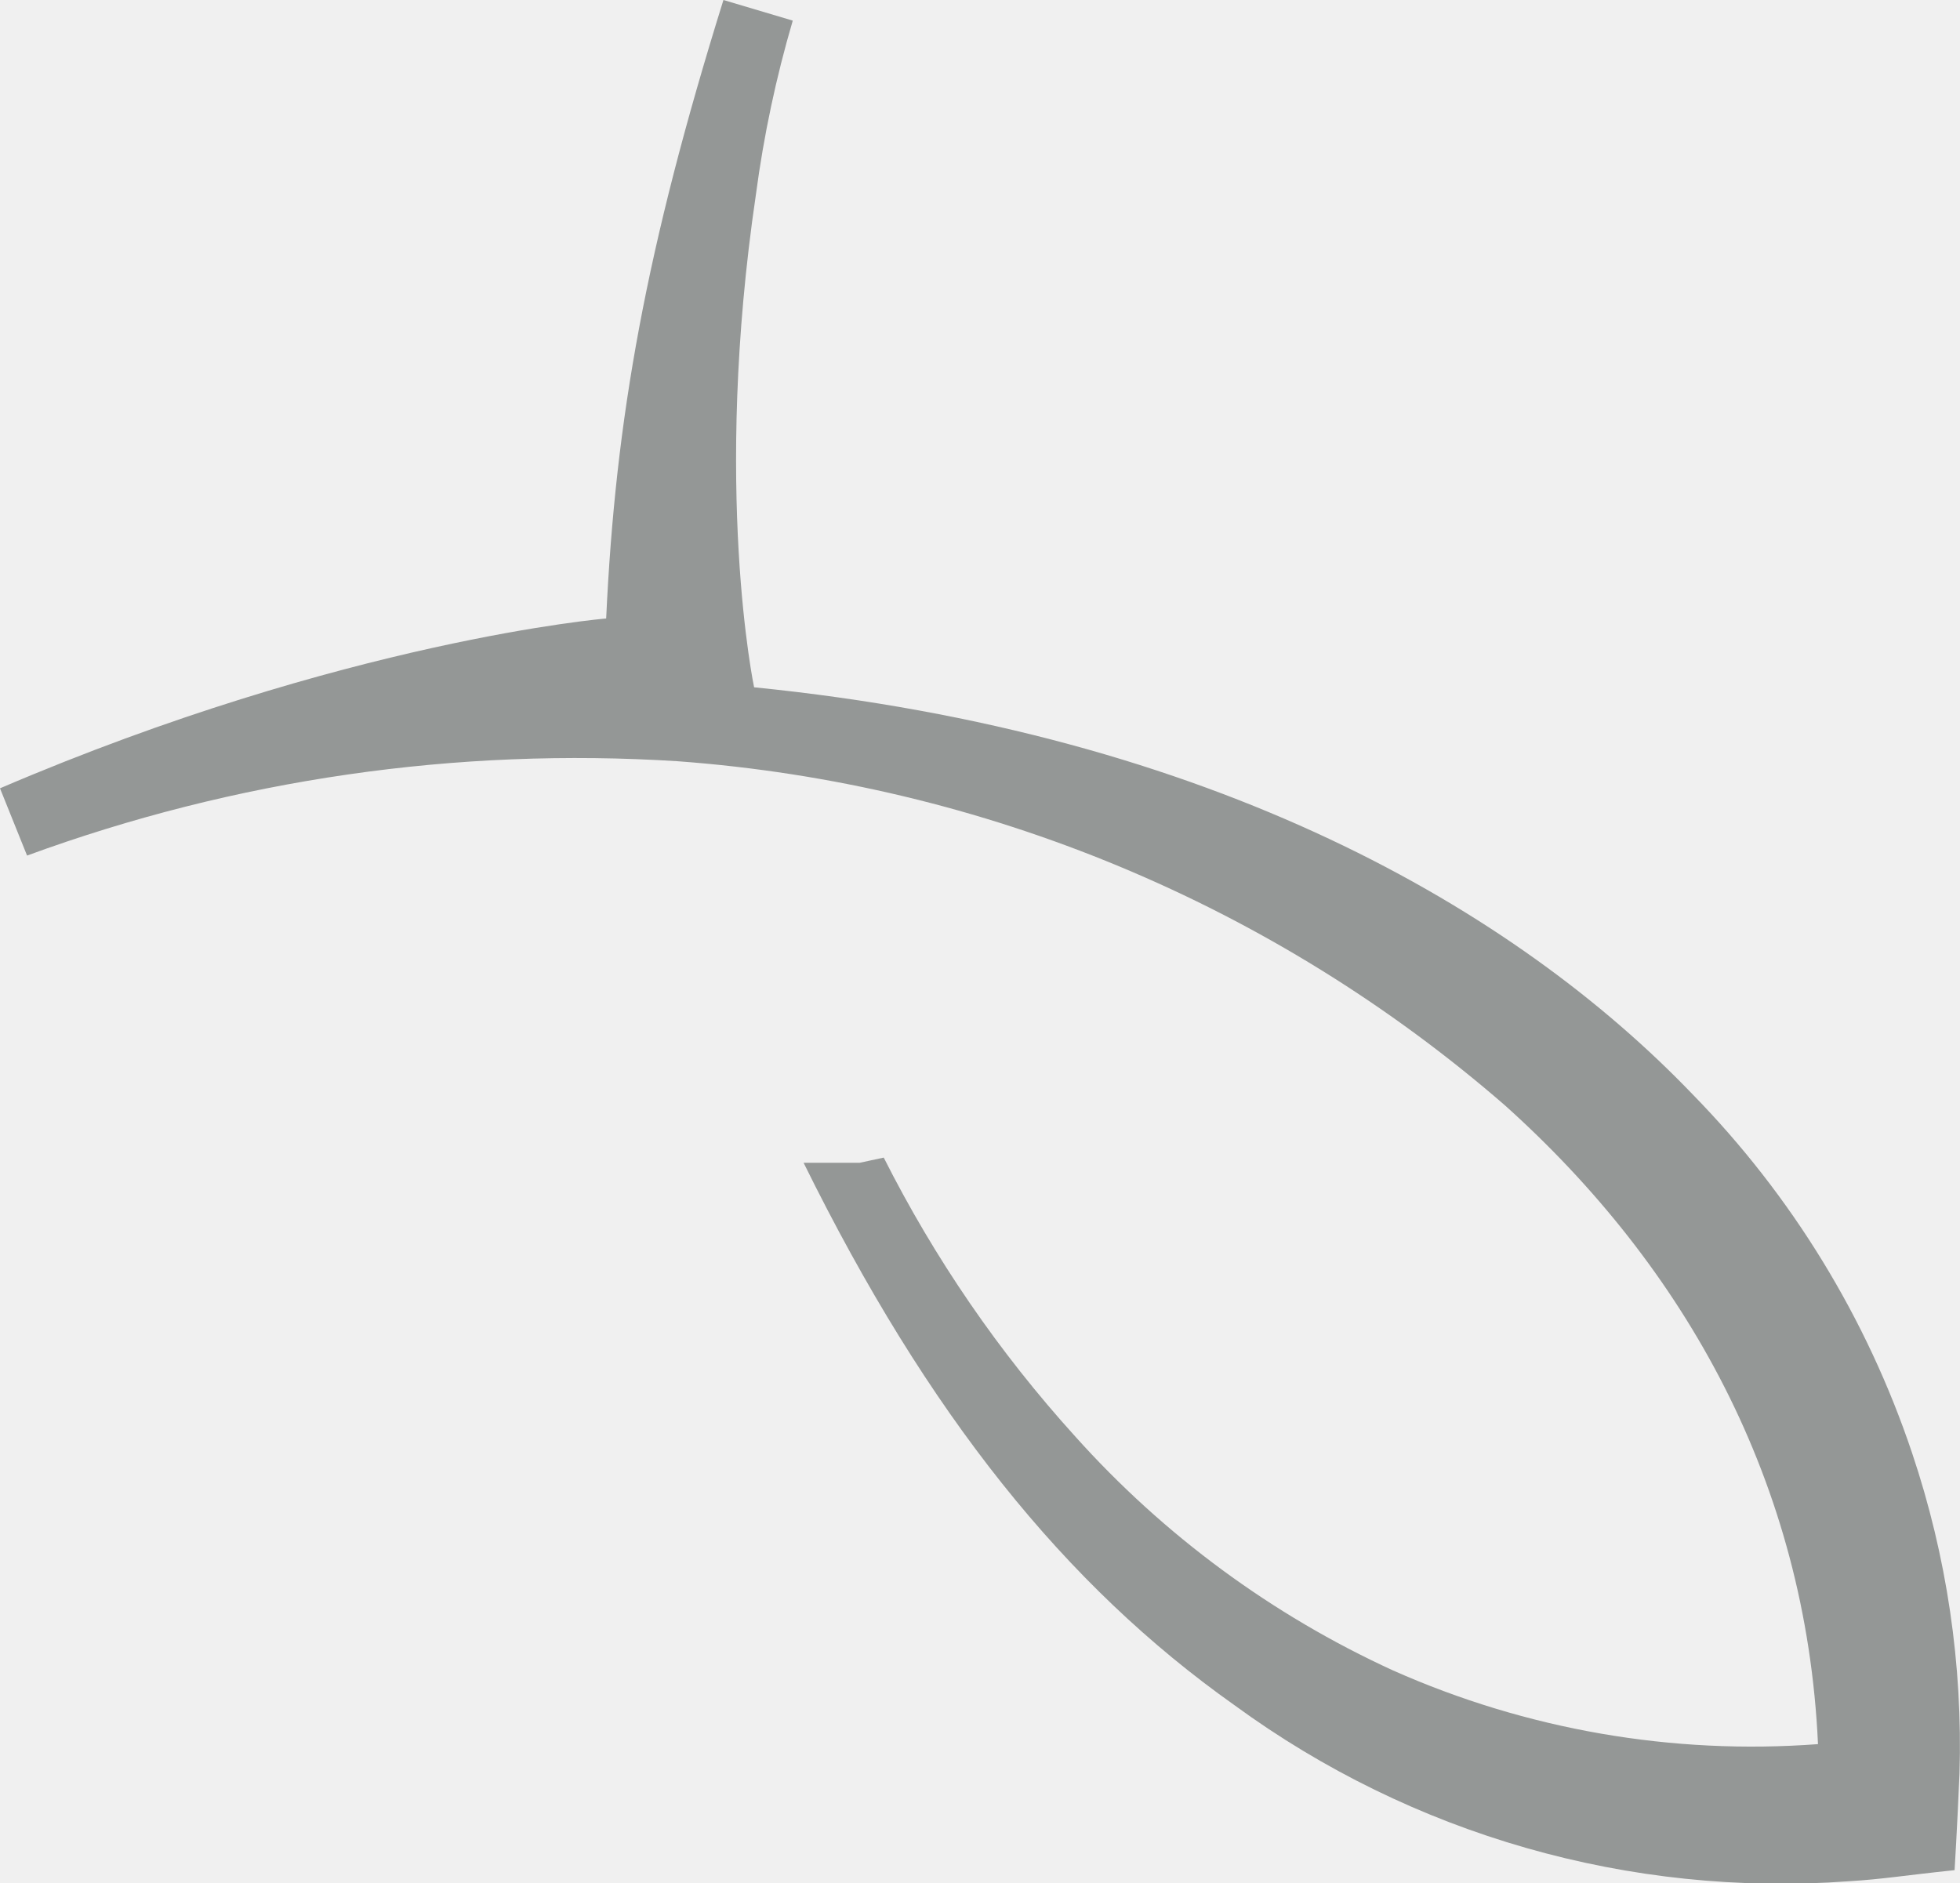
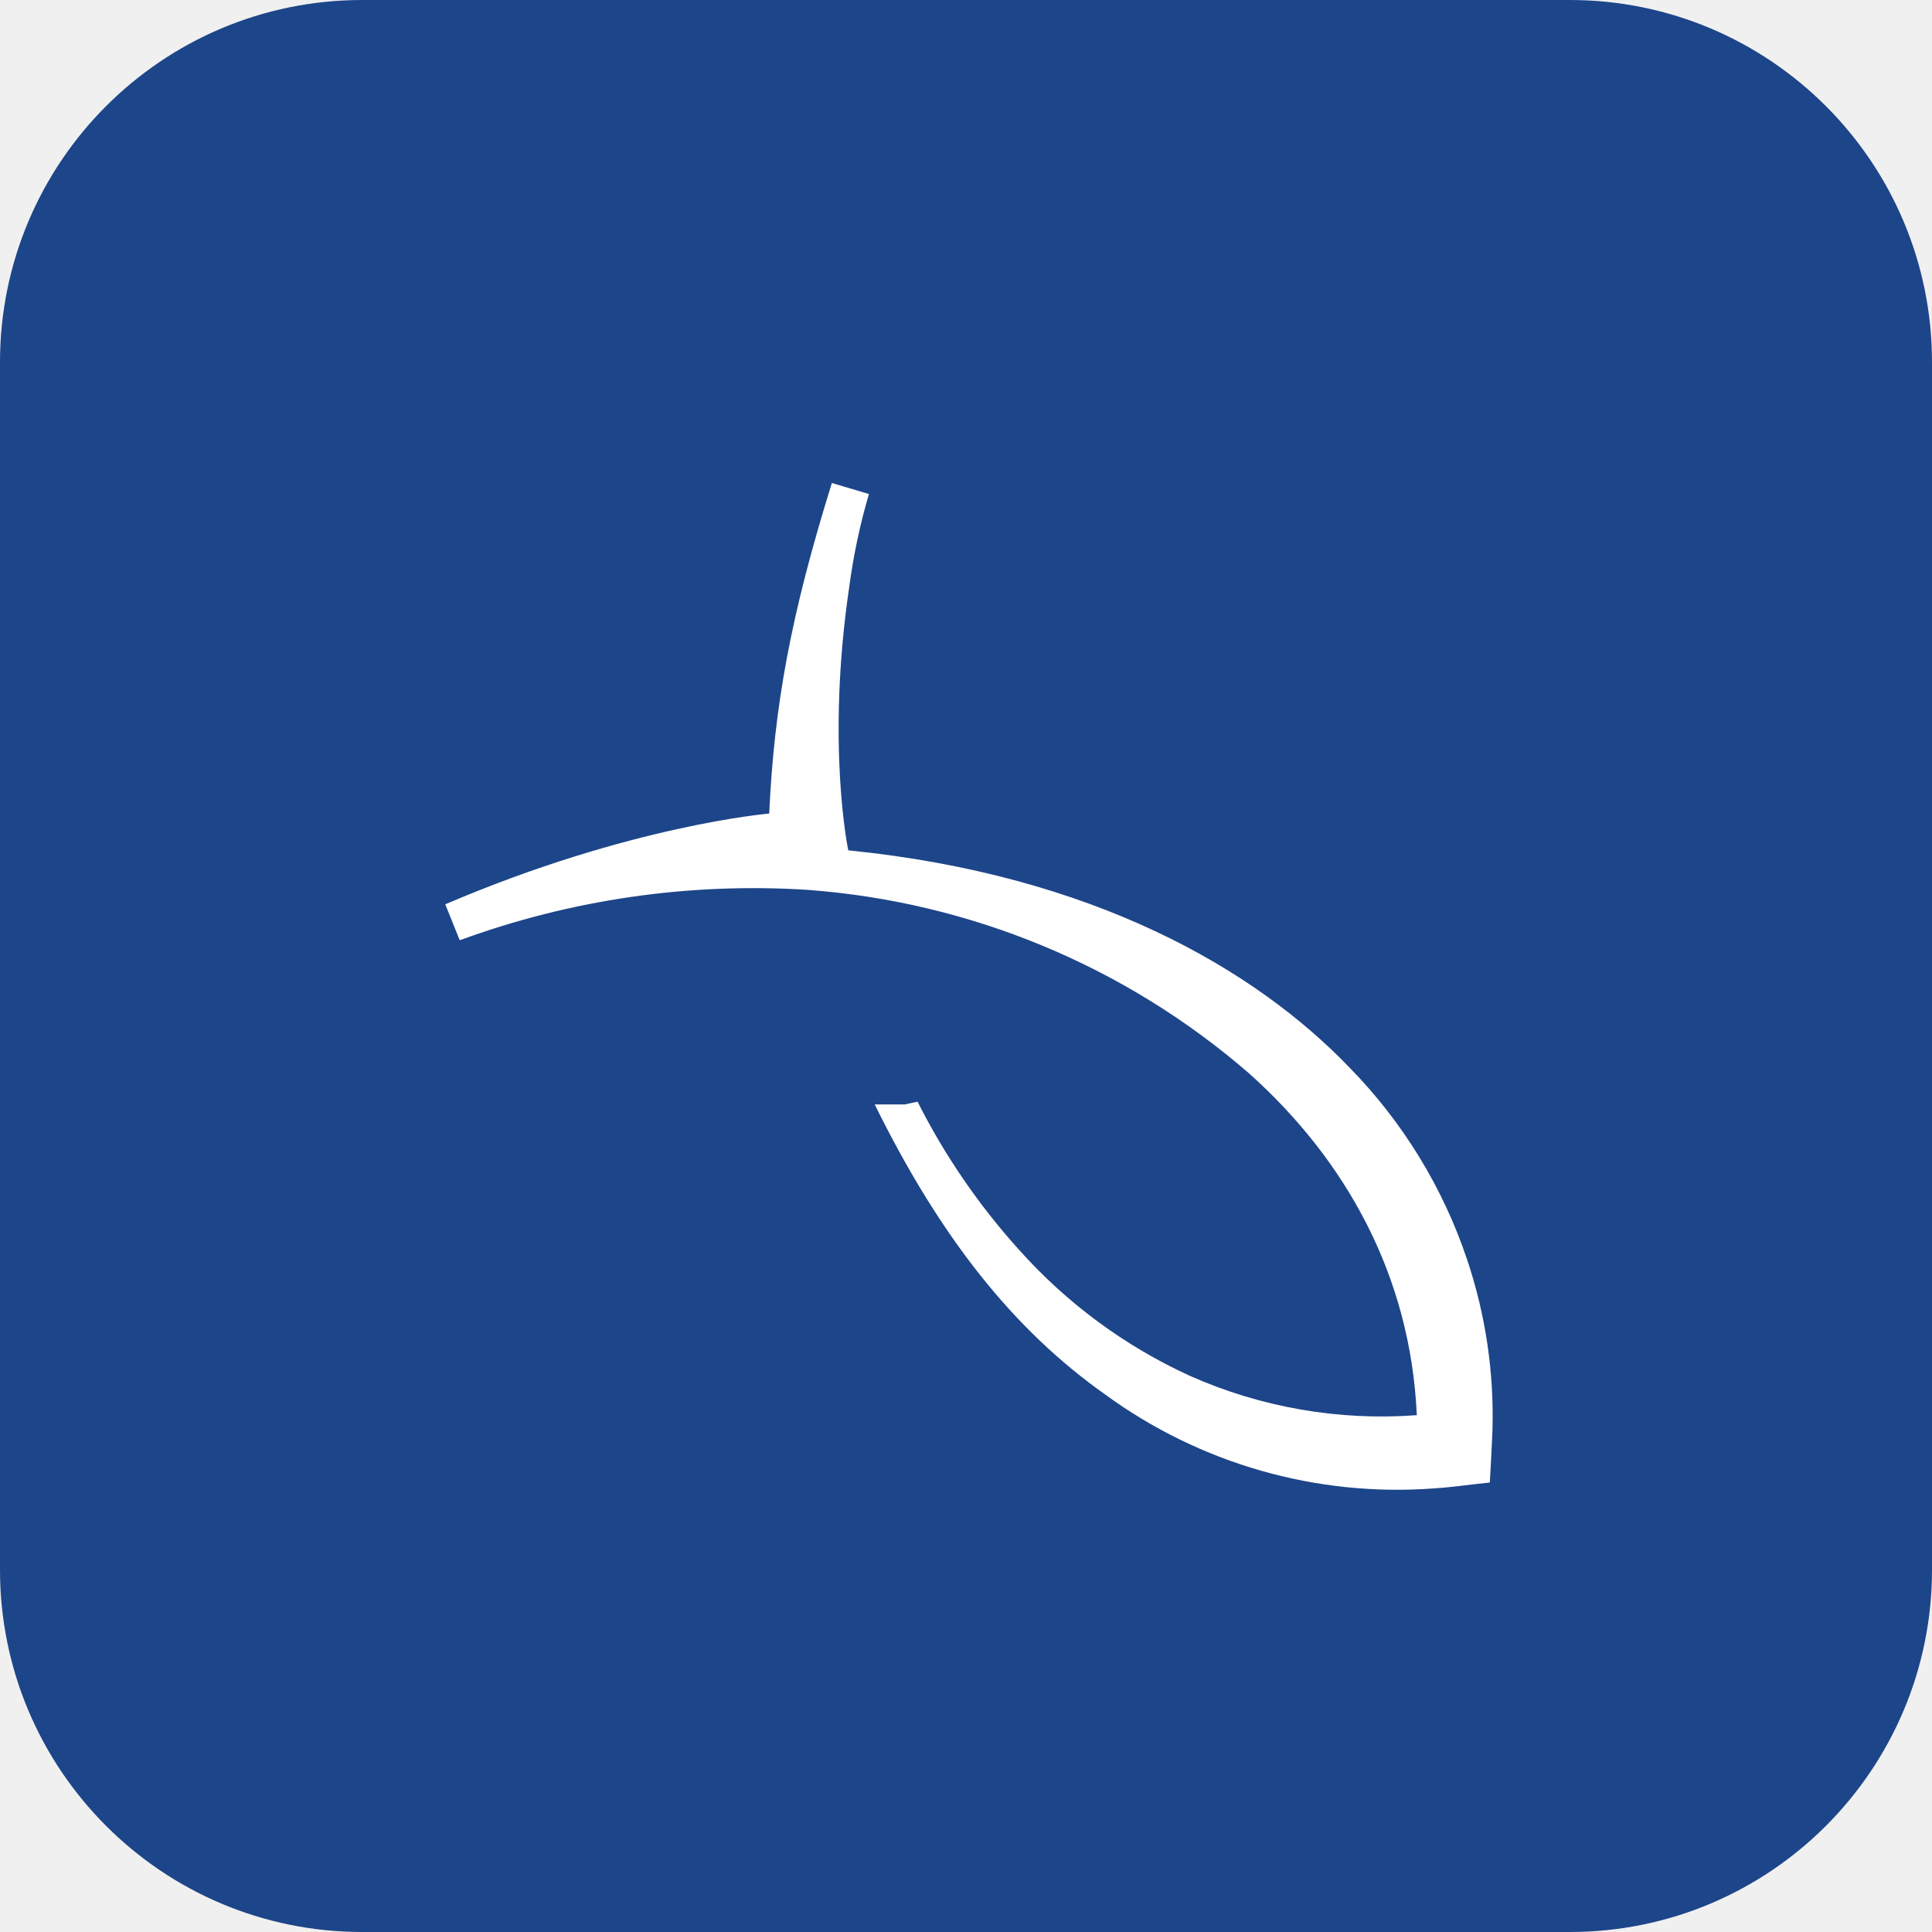
- <svg xmlns="http://www.w3.org/2000/svg" id="Layer_1" data-name="Layer 1" viewBox="0 0 76.05 73.04">
-   <defs>
-     <style>.cls-1{fill:#949796;}</style>
-   </defs>
-   <path class="cls-1" d="M0,30.59,1.05,33.2A61.91,61.91,0,0,1,26.3,29.54,55.11,55.11,0,0,1,58.39,42.89c7,6.28,11.69,14.65,12.15,24.79a34.27,34.27,0,0,1-16.49-2.86,37.57,37.57,0,0,1-12.34-9.09,48.87,48.87,0,0,1-7.42-10.81l-.93.2H31.18C36,54.9,41.34,61.53,47.9,66.17A35.93,35.93,0,0,0,71.75,73c1.31-.08,2.09-.22,4.09-.43,0,0,.1-1.62.19-3.74a35.61,35.61,0,0,0-1.84-12.45,36.5,36.5,0,0,0-8.52-13.92c-6.86-7.15-18.58-14-36.41-15.79,0,0-1.62-7.67.07-19.12A44.89,44.89,0,0,1,30.76.8L28.07,0c-3,9.62-4.19,16.22-4.55,24C23.52,24,13.42,24.84,0,30.59Z" />
+ <svg xmlns="http://www.w3.org/2000/svg" viewBox="0 0 512 512">
+   <rect width="512" height="512" rx="96" fill="#1D4589" />
+   <g transform="translate(118 128) scale(3.65)">
+     <path fill="#ffffff" d="M0,30.59,1.05,33.2A61.91,61.91,0,0,1,26.3,29.54,55.11,55.11,0,0,1,58.39,42.89c7,6.28,11.69,14.65,12.15,24.79a34.27,34.27,0,0,1-16.49-2.86,37.57,37.57,0,0,1-12.34-9.09,48.87,48.87,0,0,1-7.42-10.81l-.93.2H31.18C36,54.9,41.34,61.53,47.9,66.17A35.93,35.93,0,0,0,71.75,73c1.31-.08,2.09-.22,4.09-.43,0,0,.1-1.62.19-3.74a35.61,35.61,0,0,0-1.84-12.45,36.5,36.5,0,0,0-8.52-13.92c-6.86-7.15-18.58-14-36.41-15.79,0,0-1.62-7.67.07-19.12A44.89,44.89,0,0,1,30.76.8L28.07,0c-3,9.62-4.19,16.22-4.55,24C23.52,24,13.42,24.84,0,30.59Z" />
+   </g>
</svg>
